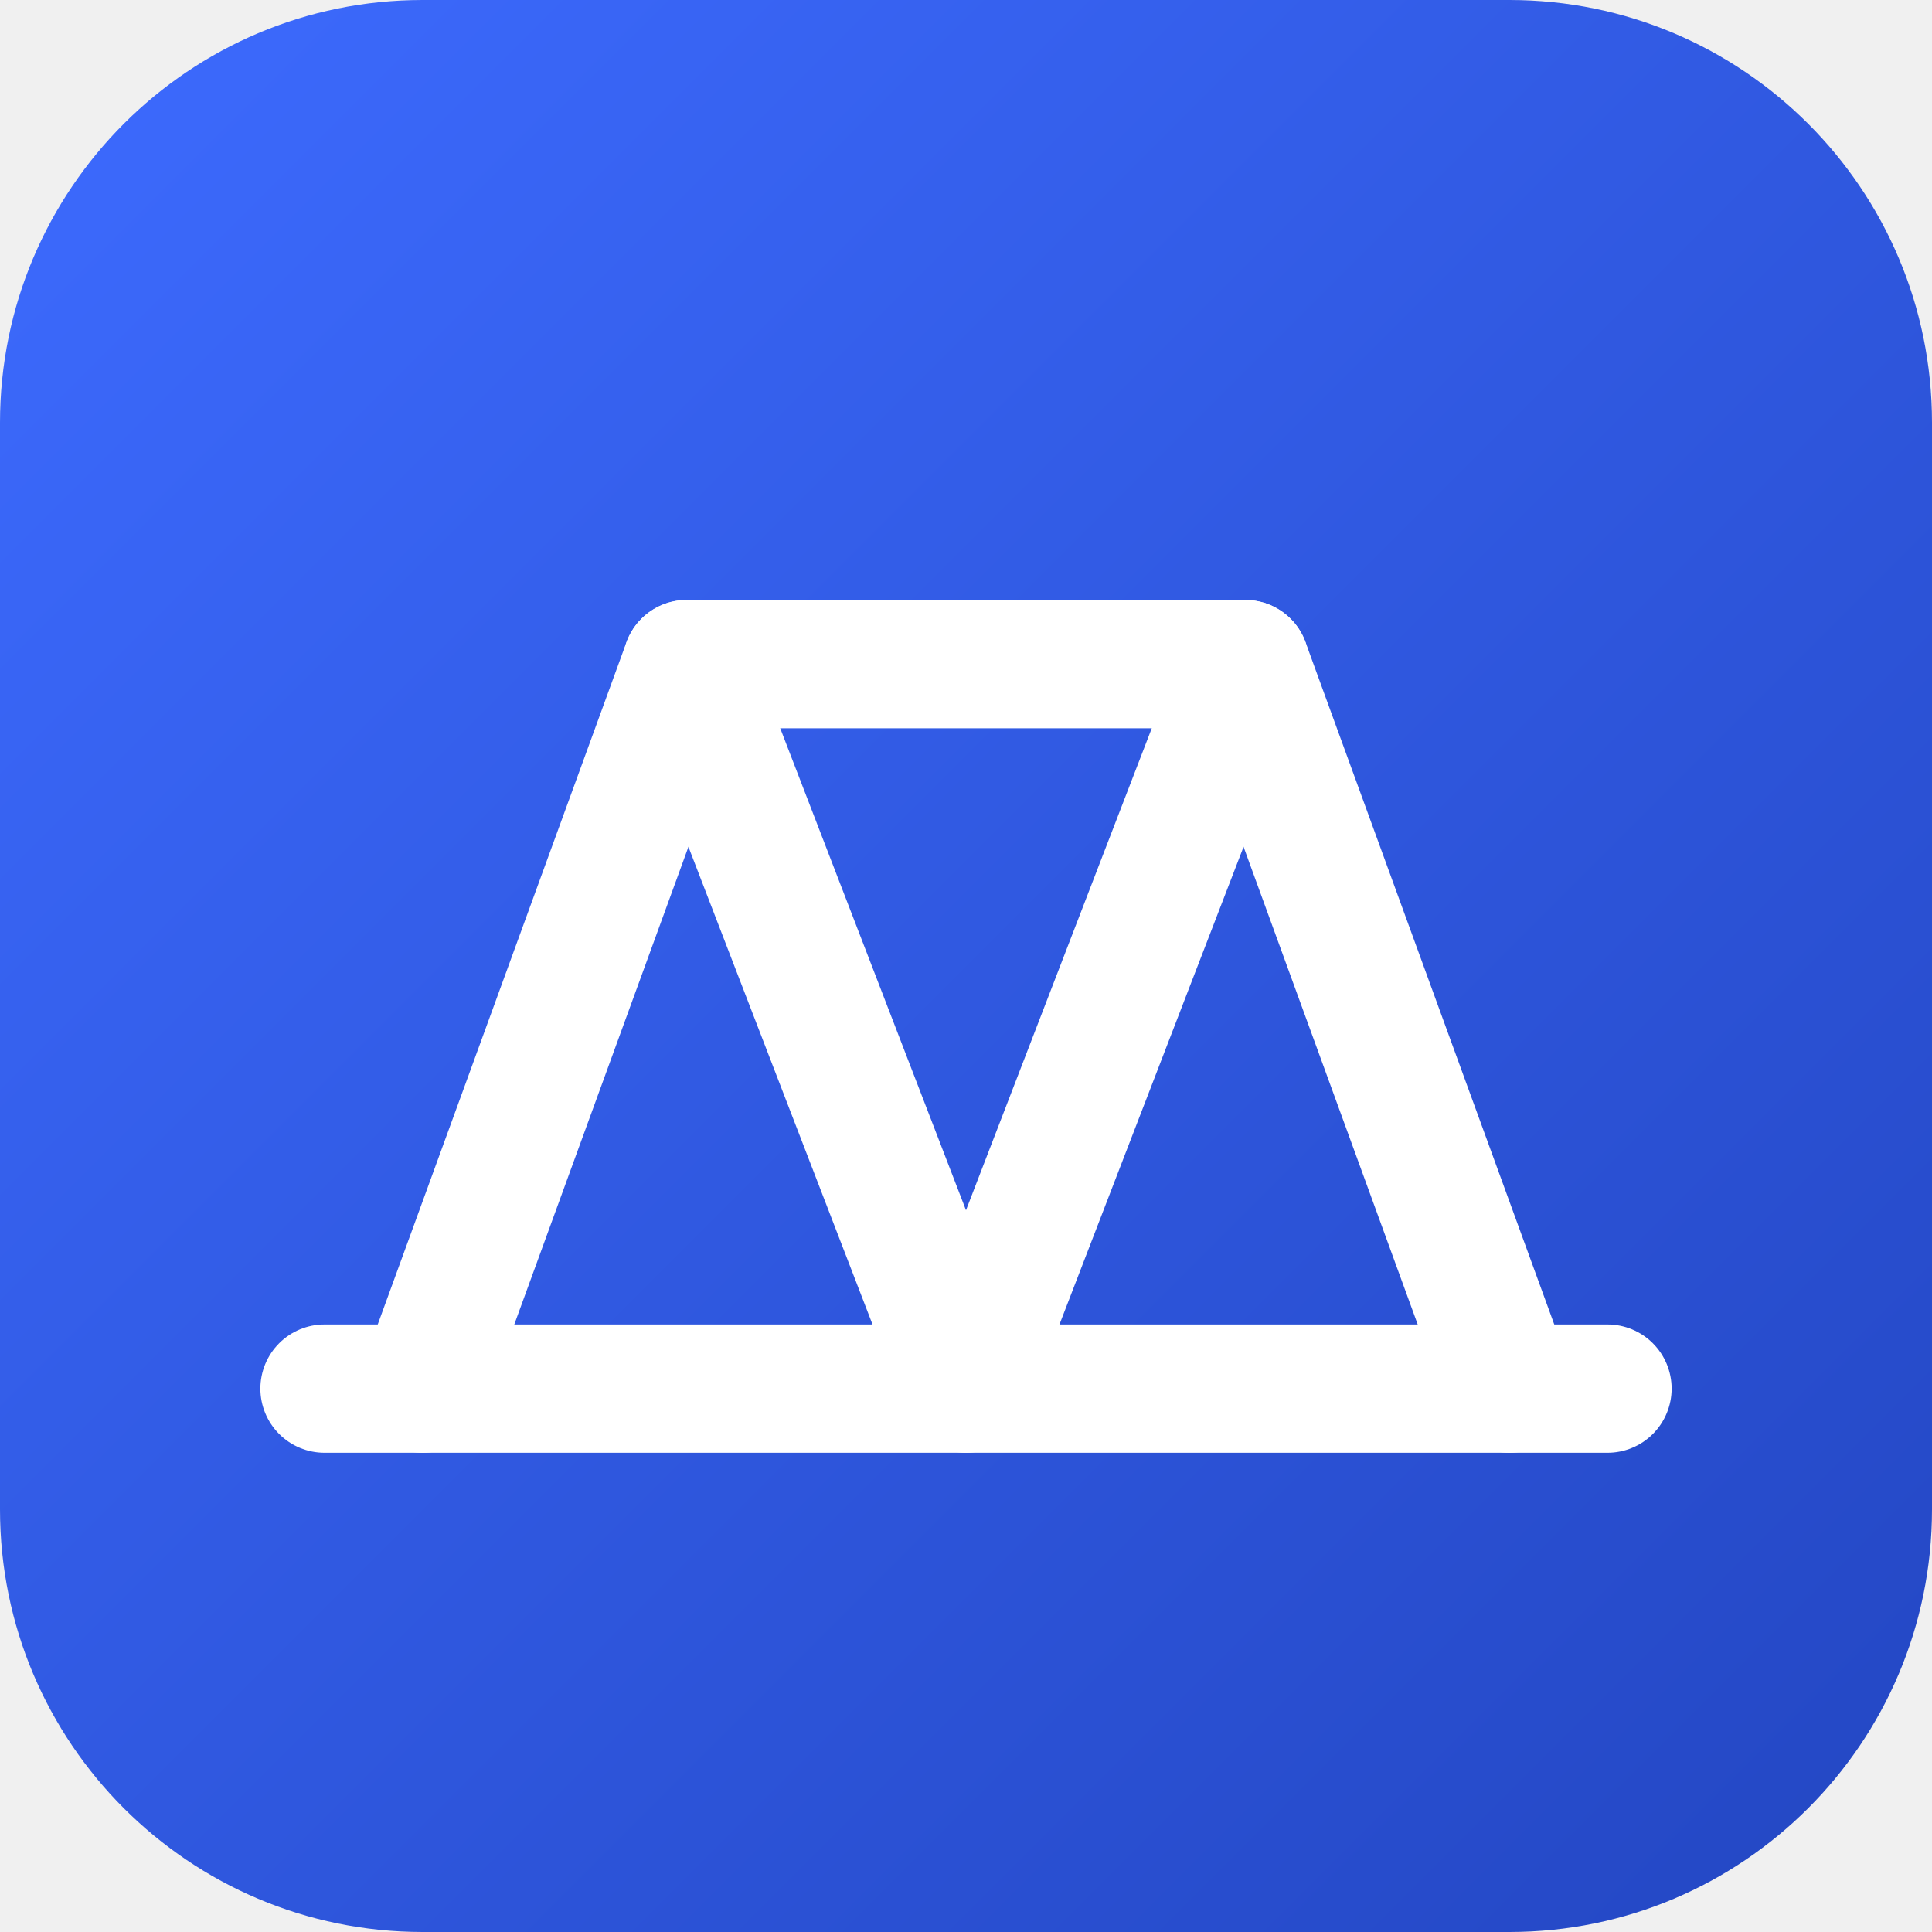
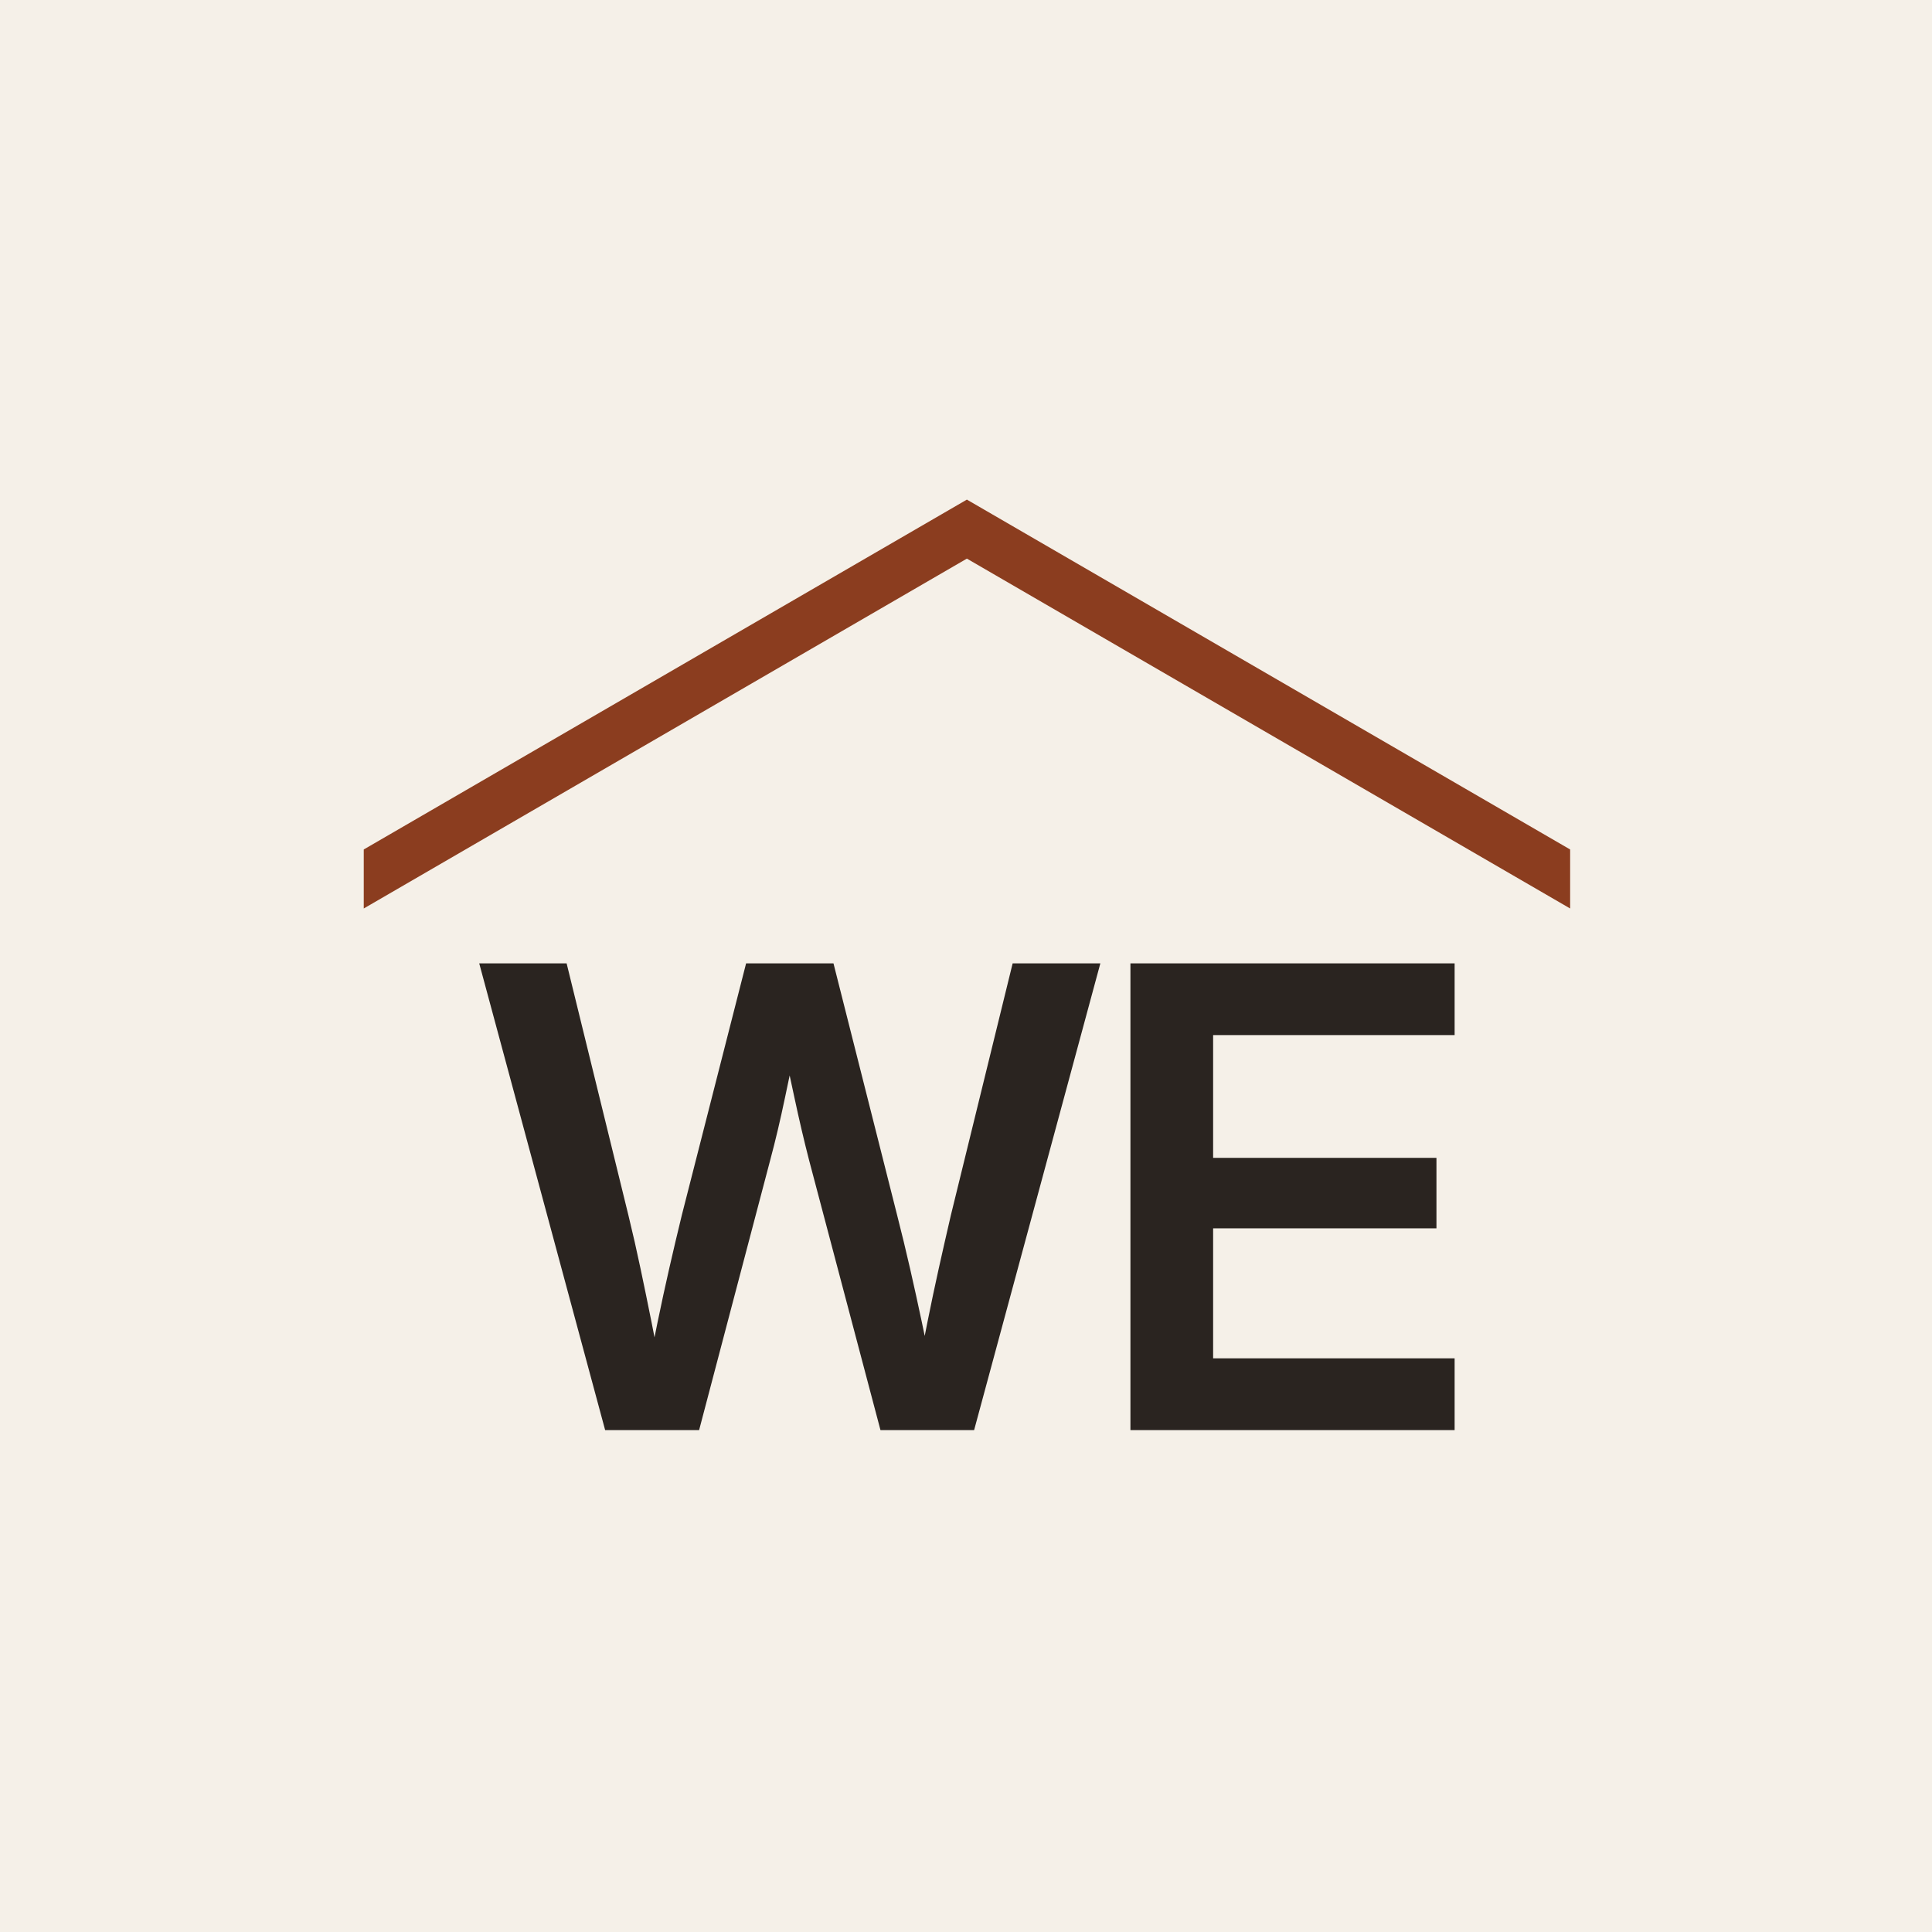
<svg xmlns="http://www.w3.org/2000/svg" viewBox="0 0 512 512">
-   <defs>
-     <linearGradient id="g" x1="0" y1="0" x2="1" y2="1">
-       <stop offset="0" stop-color="#3d6bff" />
-       <stop offset="1" stop-color="#2346c2" />
-     </linearGradient>
-   </defs>
-   <rect width="512" height="512" rx="112" fill="url(#g)" />
-   <g fill="none" stroke="#fff" stroke-width="34" stroke-linecap="round" stroke-linejoin="round">
-     <path d="M86 368h340" />
-     <path d="M112 368 182 176h148l70 192" />
-     <path d="M182 176l74 192 74-192" />
+   <rect width="512" height="512" fill="#f5f0e8" />
+   <g transform="translate(76 112) scale(3.4)">
+     <path d="M6.00 33.27 L53.01 6.00 L100.03 33.27 L100.03 37.87 L53.01 10.60 L6.00 37.87 Z" fill="#8b3d1f" />
+     <path d="M24.814 78.525 15.0 42.148H21.812L26.621 61.752Q27.134 63.852 27.573 65.939Q28.013 68.027 28.428 70.102Q28.843 72.177 29.233 74.277H28.062Q28.477 72.177 28.904 70.102Q29.331 68.027 29.807 65.939Q30.283 63.852 30.796 61.752L35.801 42.148H42.612L47.568 61.752Q48.105 63.852 48.582 65.939Q49.058 68.027 49.497 70.102Q49.937 72.177 50.352 74.277H49.131Q49.521 72.177 49.937 70.102Q50.352 68.027 50.815 65.939Q51.279 63.852 51.768 61.752L56.577 42.148H63.413L53.574 78.525H46.274L40.708 57.48Q40.122 55.209 39.573 52.633Q39.023 50.058 38.364 47.006H40.024Q39.365 50.058 38.828 52.633Q38.291 55.209 37.681 57.48L32.139 78.525ZM65.758 78.525V42.148H91.026V47.738H72.203V57.309H89.61V62.802H72.203V72.934H91.026V78.525Z" fill="#2a2420" />
  </g>
</svg>
